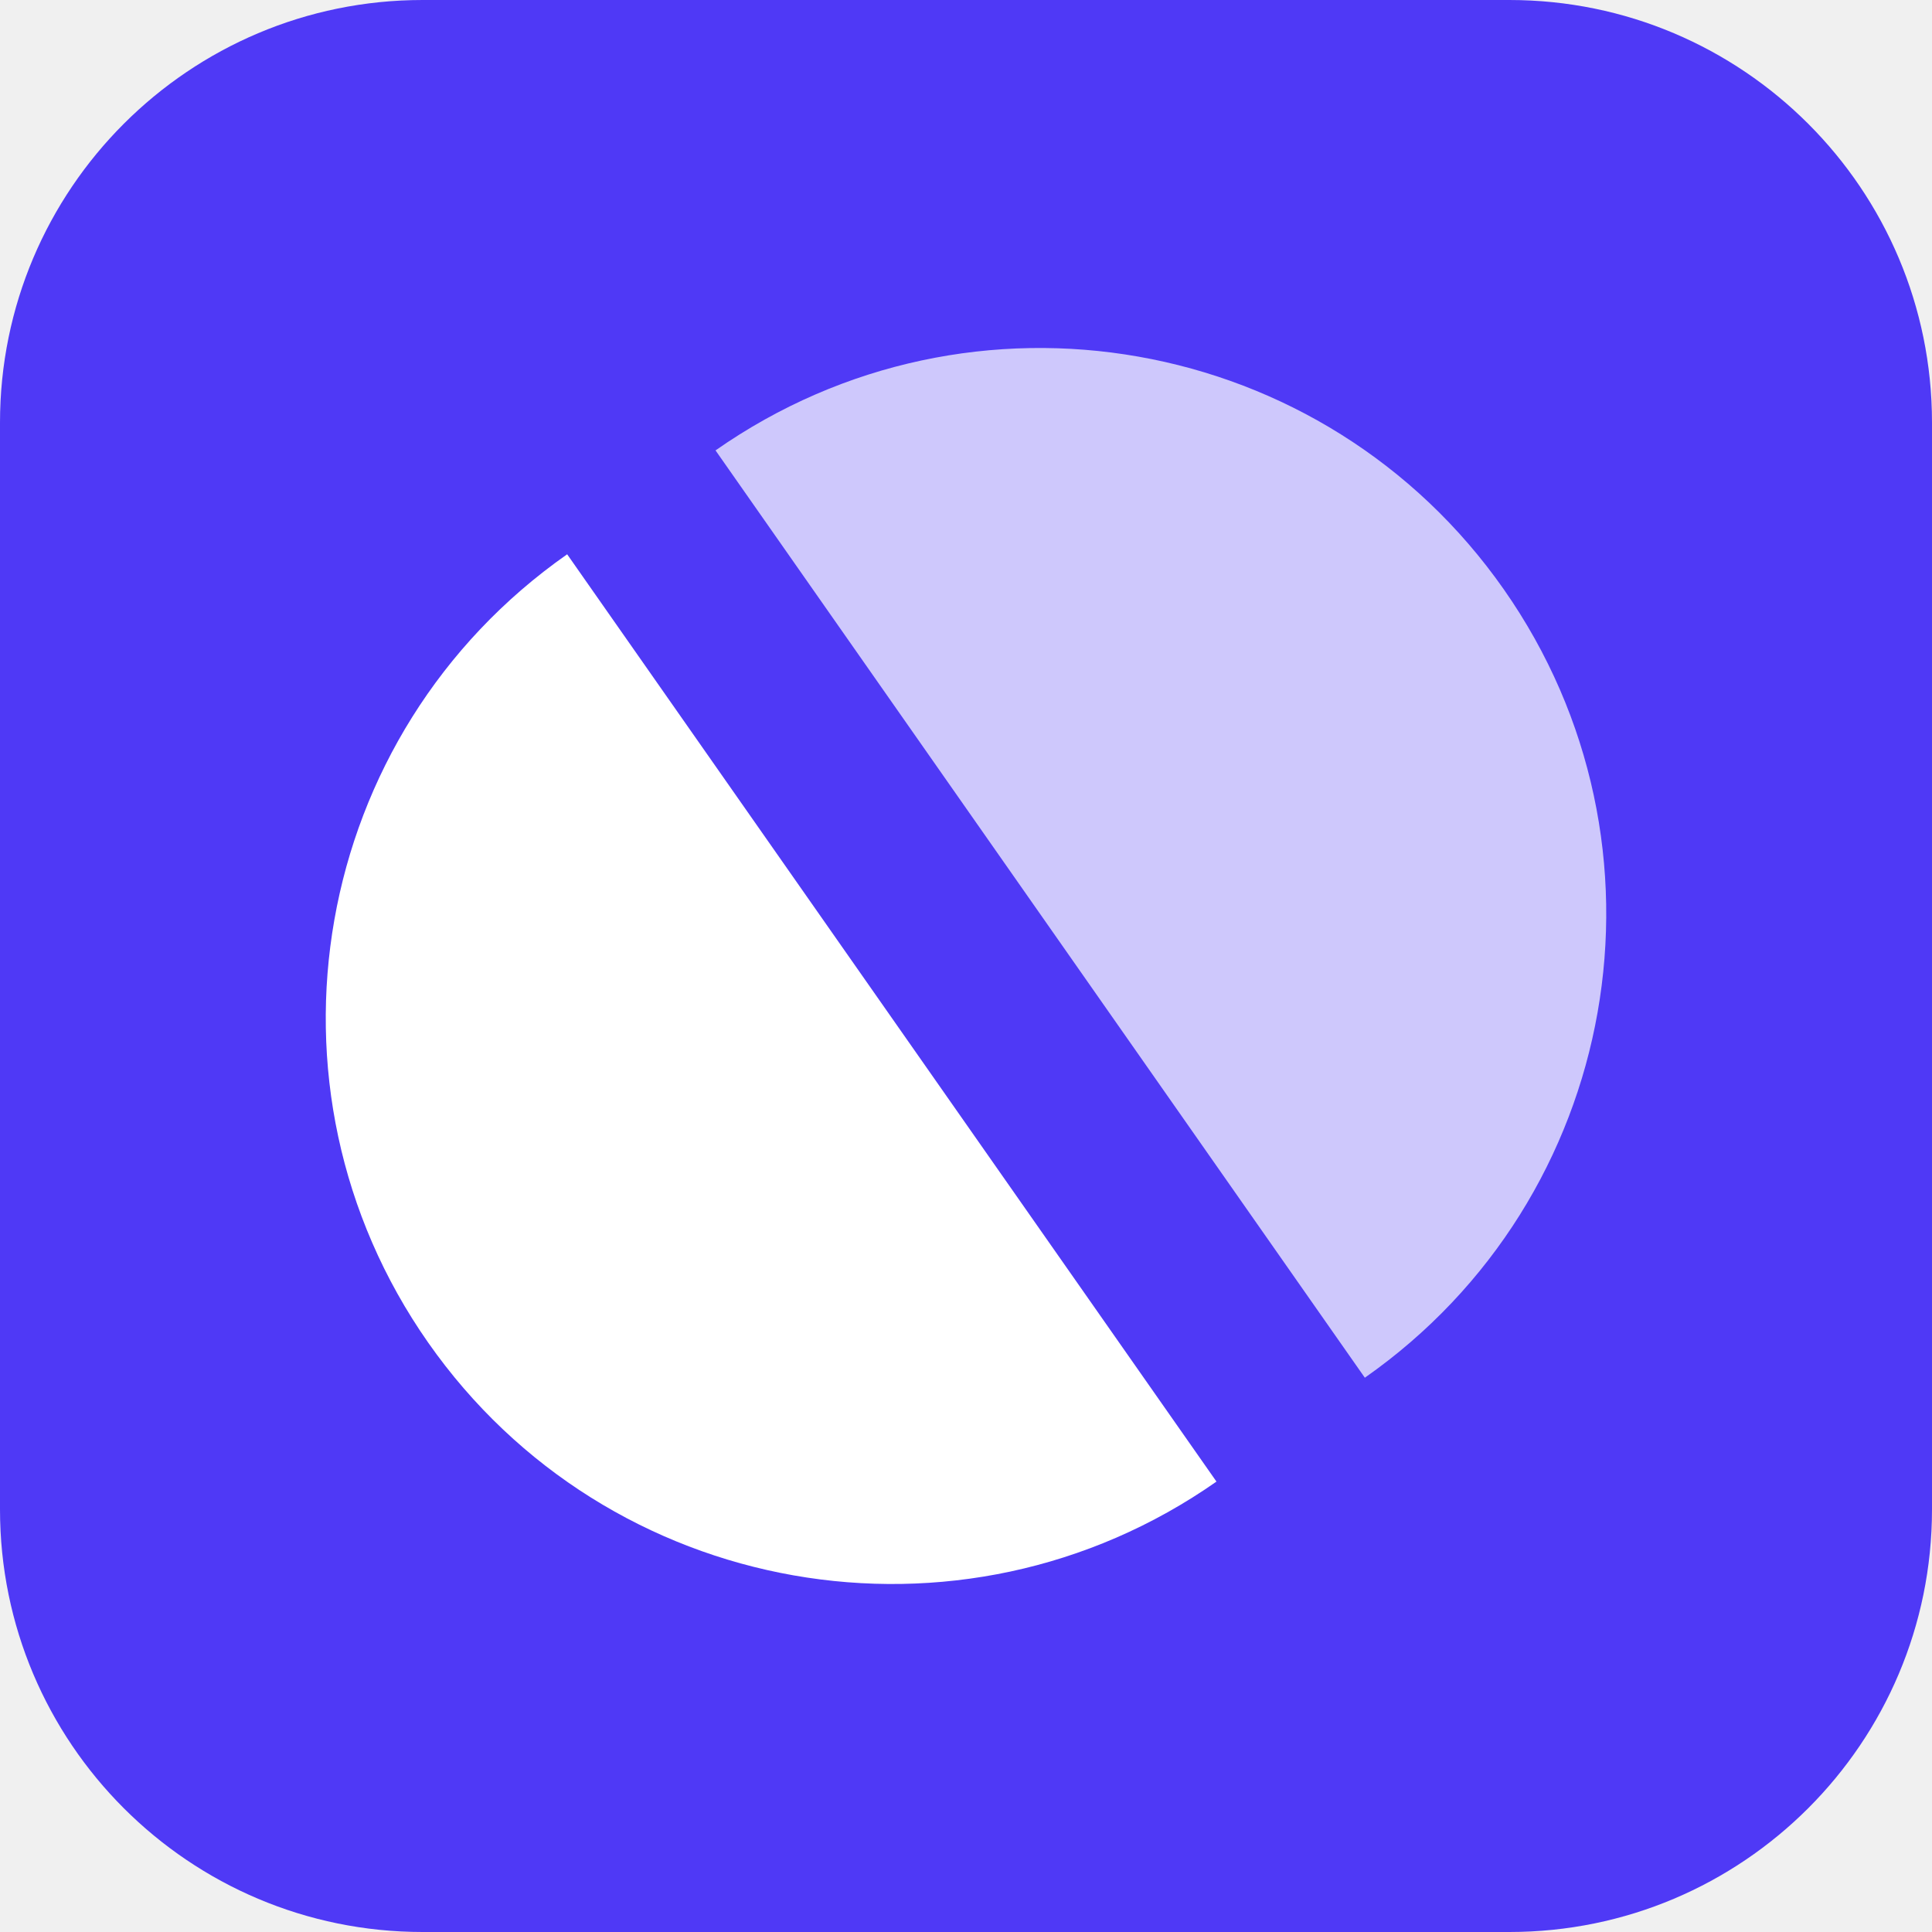
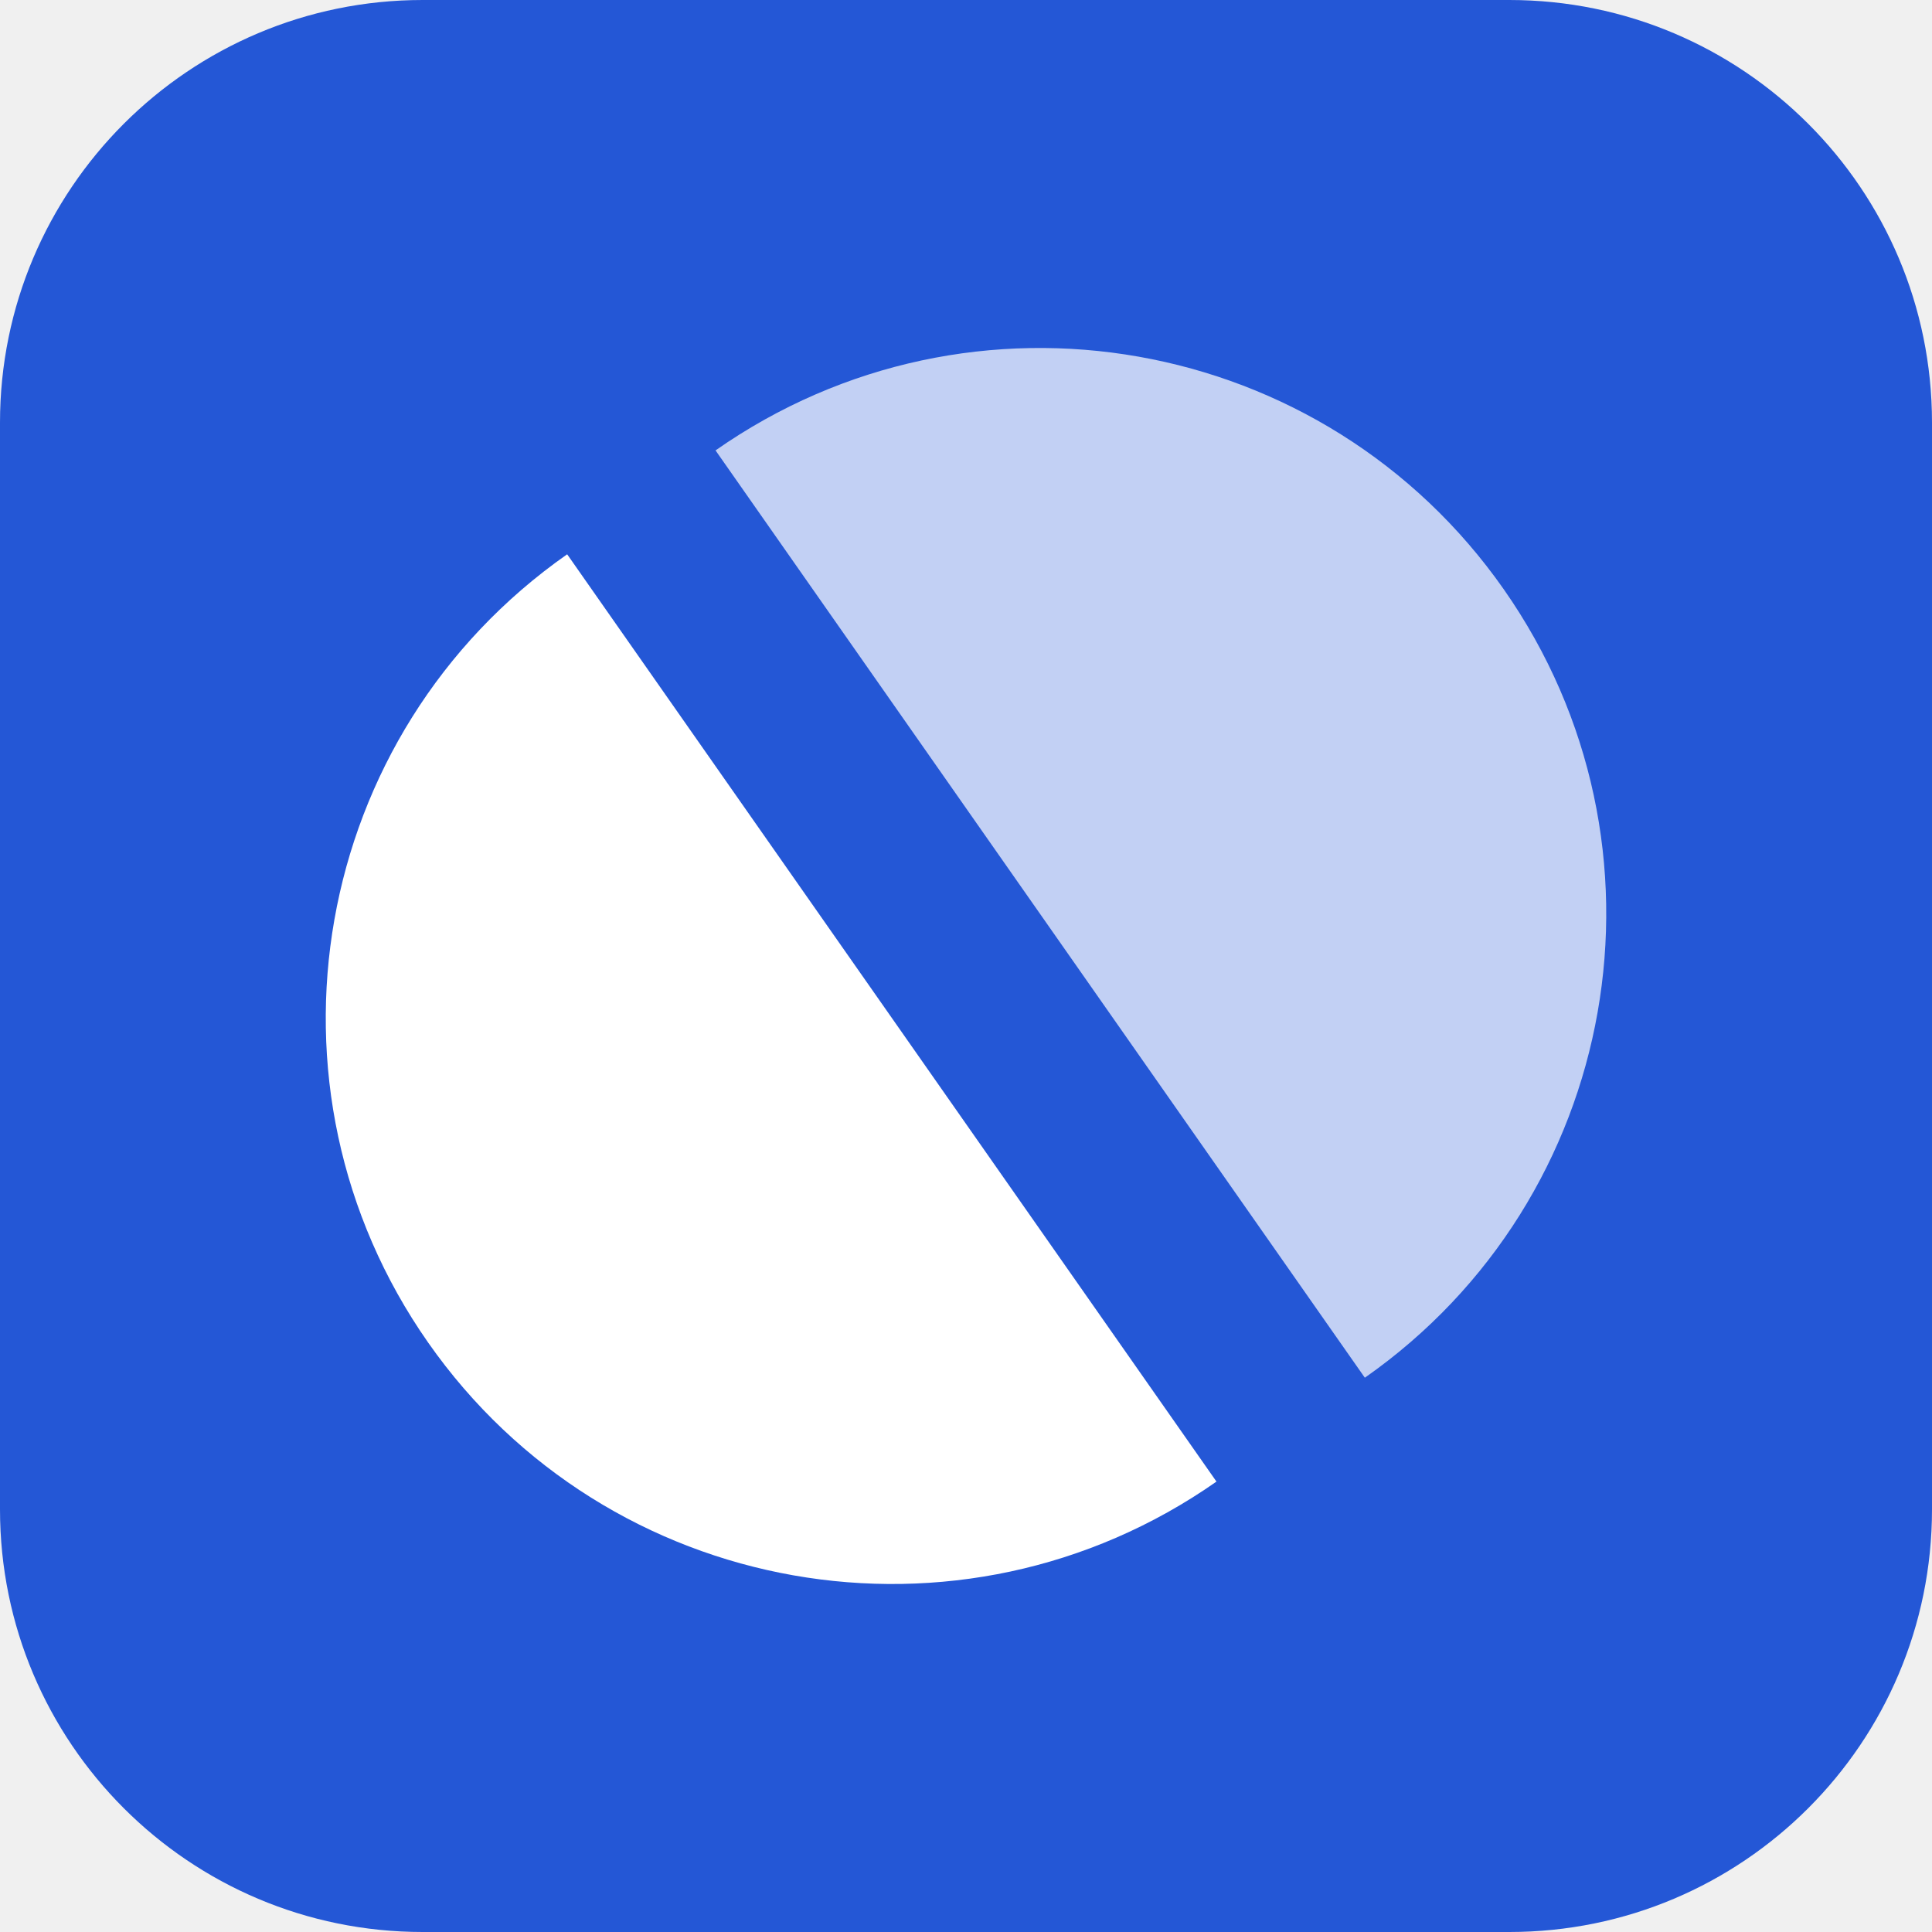
<svg xmlns="http://www.w3.org/2000/svg" viewBox="0 0 512 512">
-   <rect width="512" height="512" rx="112" fill="#4f39f6" />
+   <rect width="512" height="512" rx="112" fill="#2457d6" />
  <g transform="translate(256 256) scale(1) rotate(-35)">
    <path d="M -14 -150 A 150 150 0 0 0 -14 150 Z" fill="#fff" transform="translate(-10 0)" />
    <path d="M 14 -150 A 150 150 0 0 1 14 150 Z" fill="#fff" fill-opacity="0.72" transform="translate(10 0)" />
  </g>
</svg>
